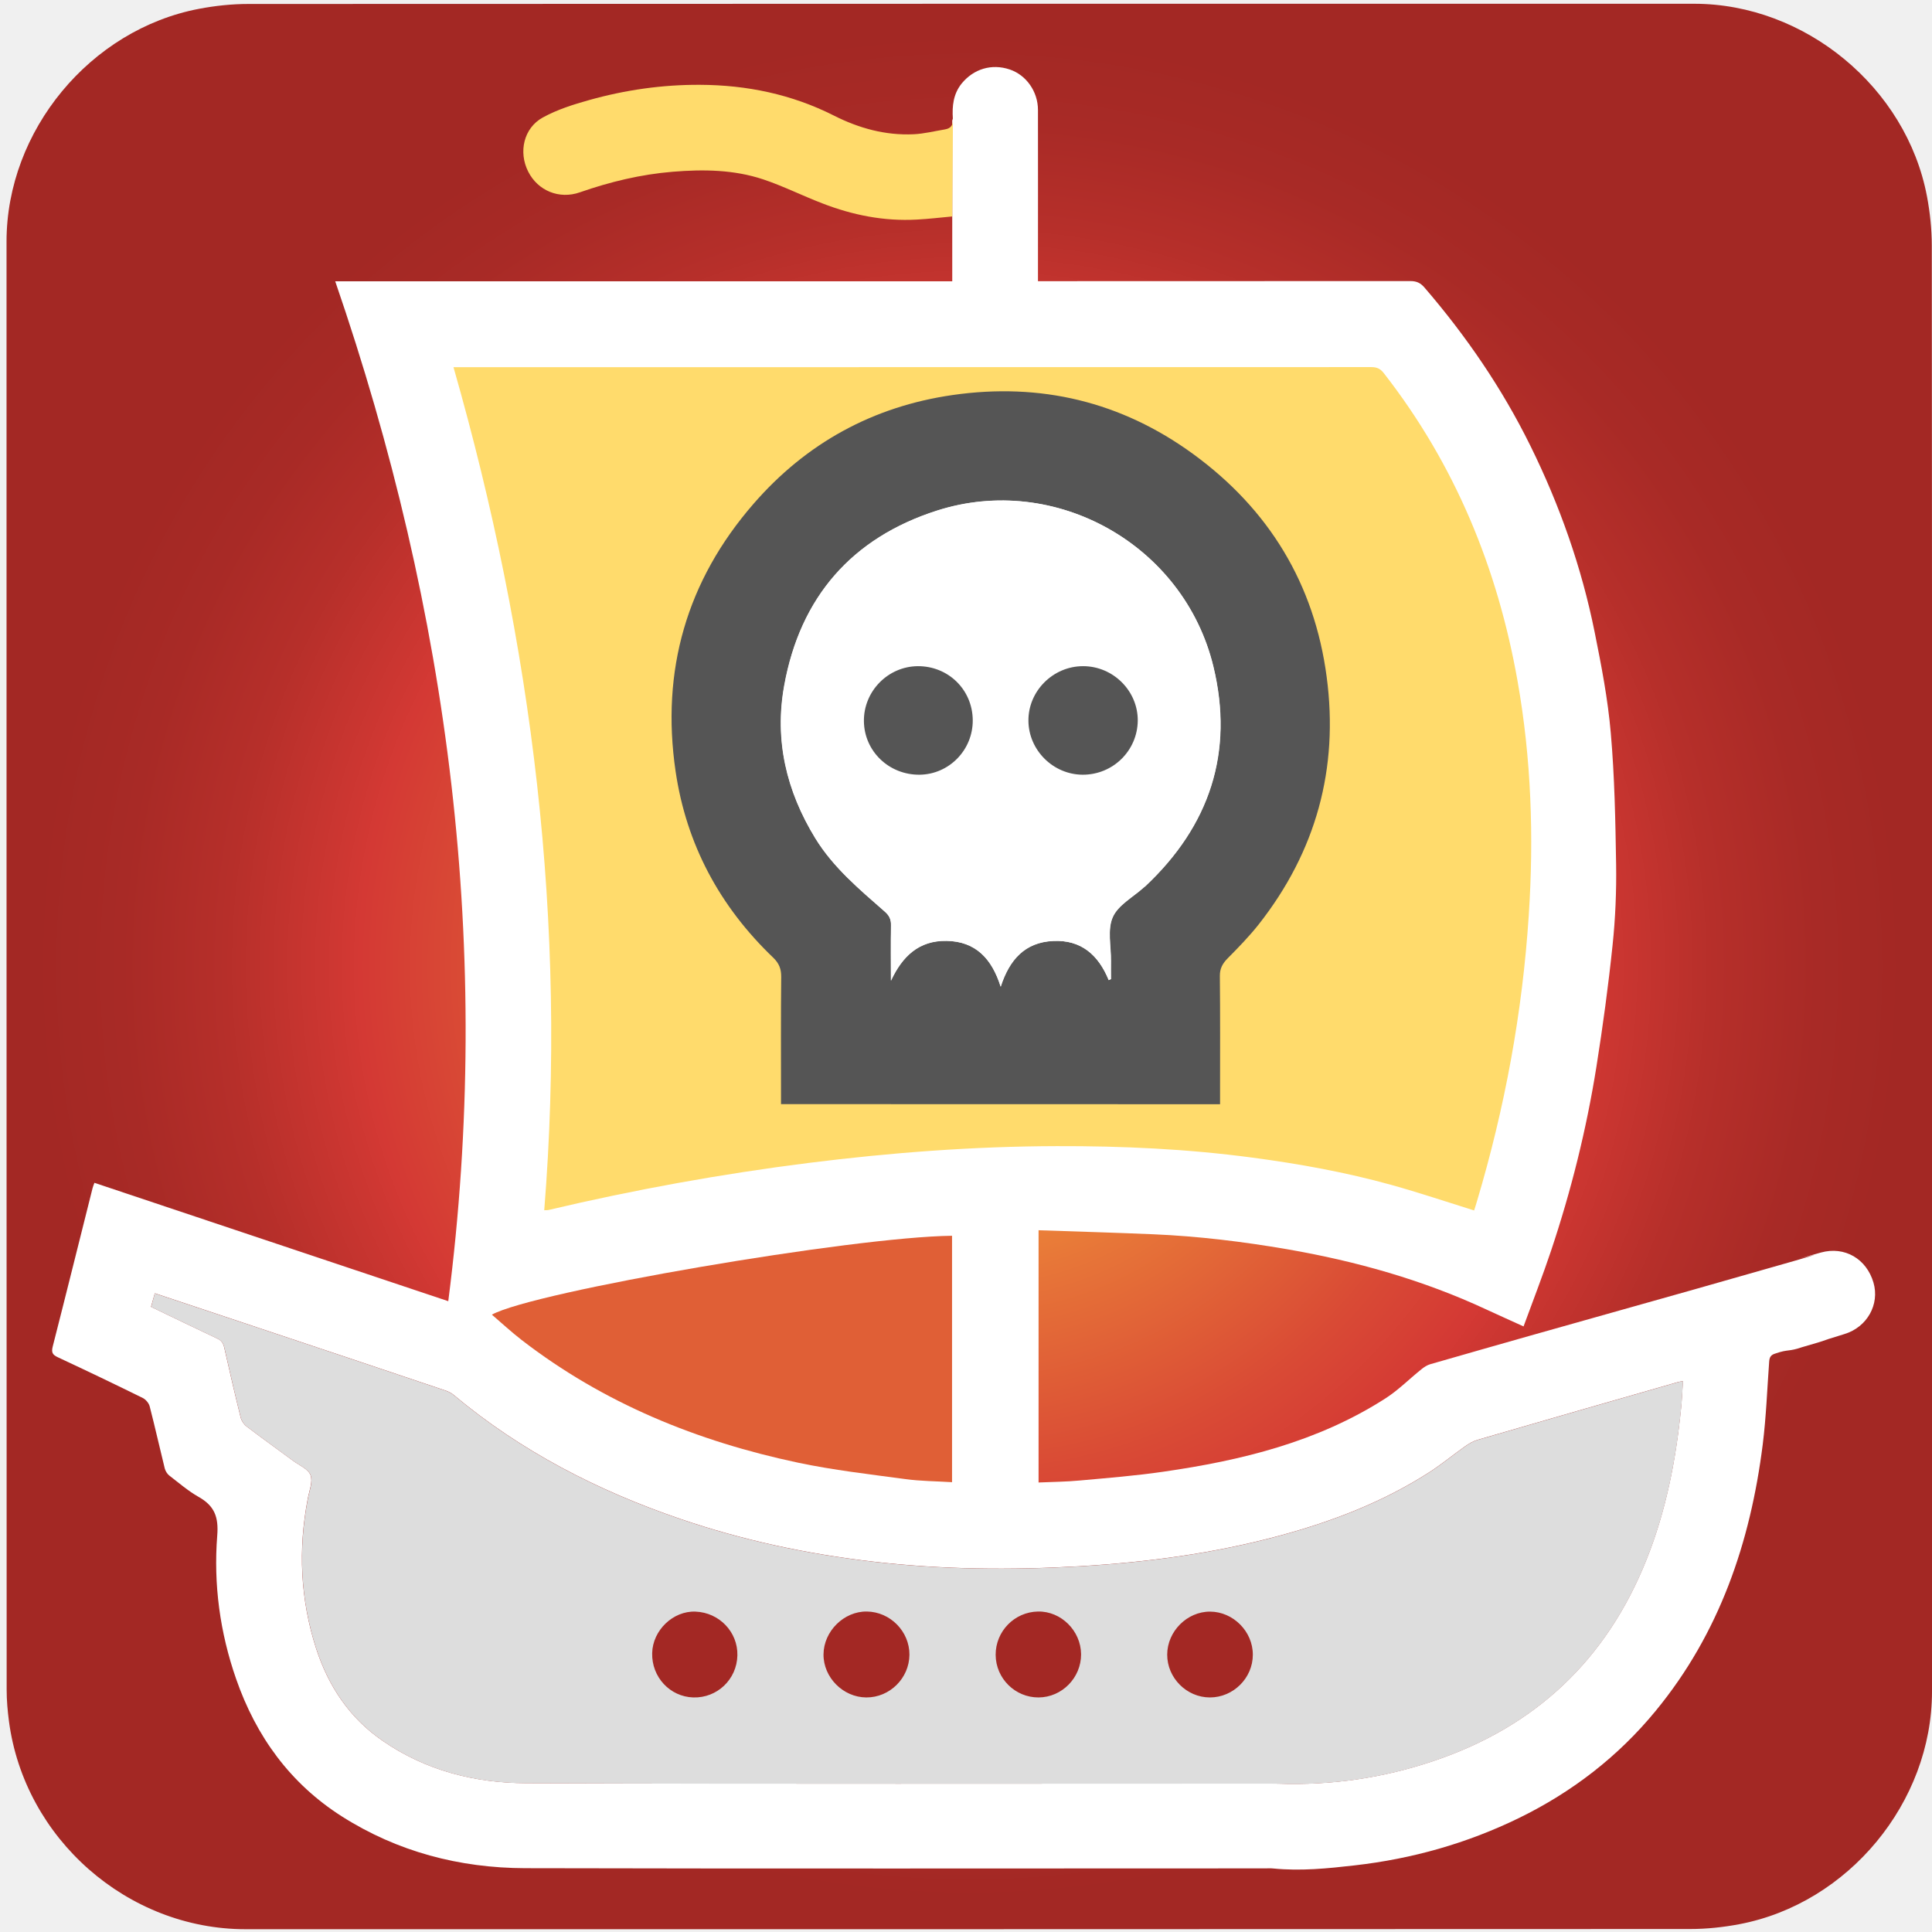
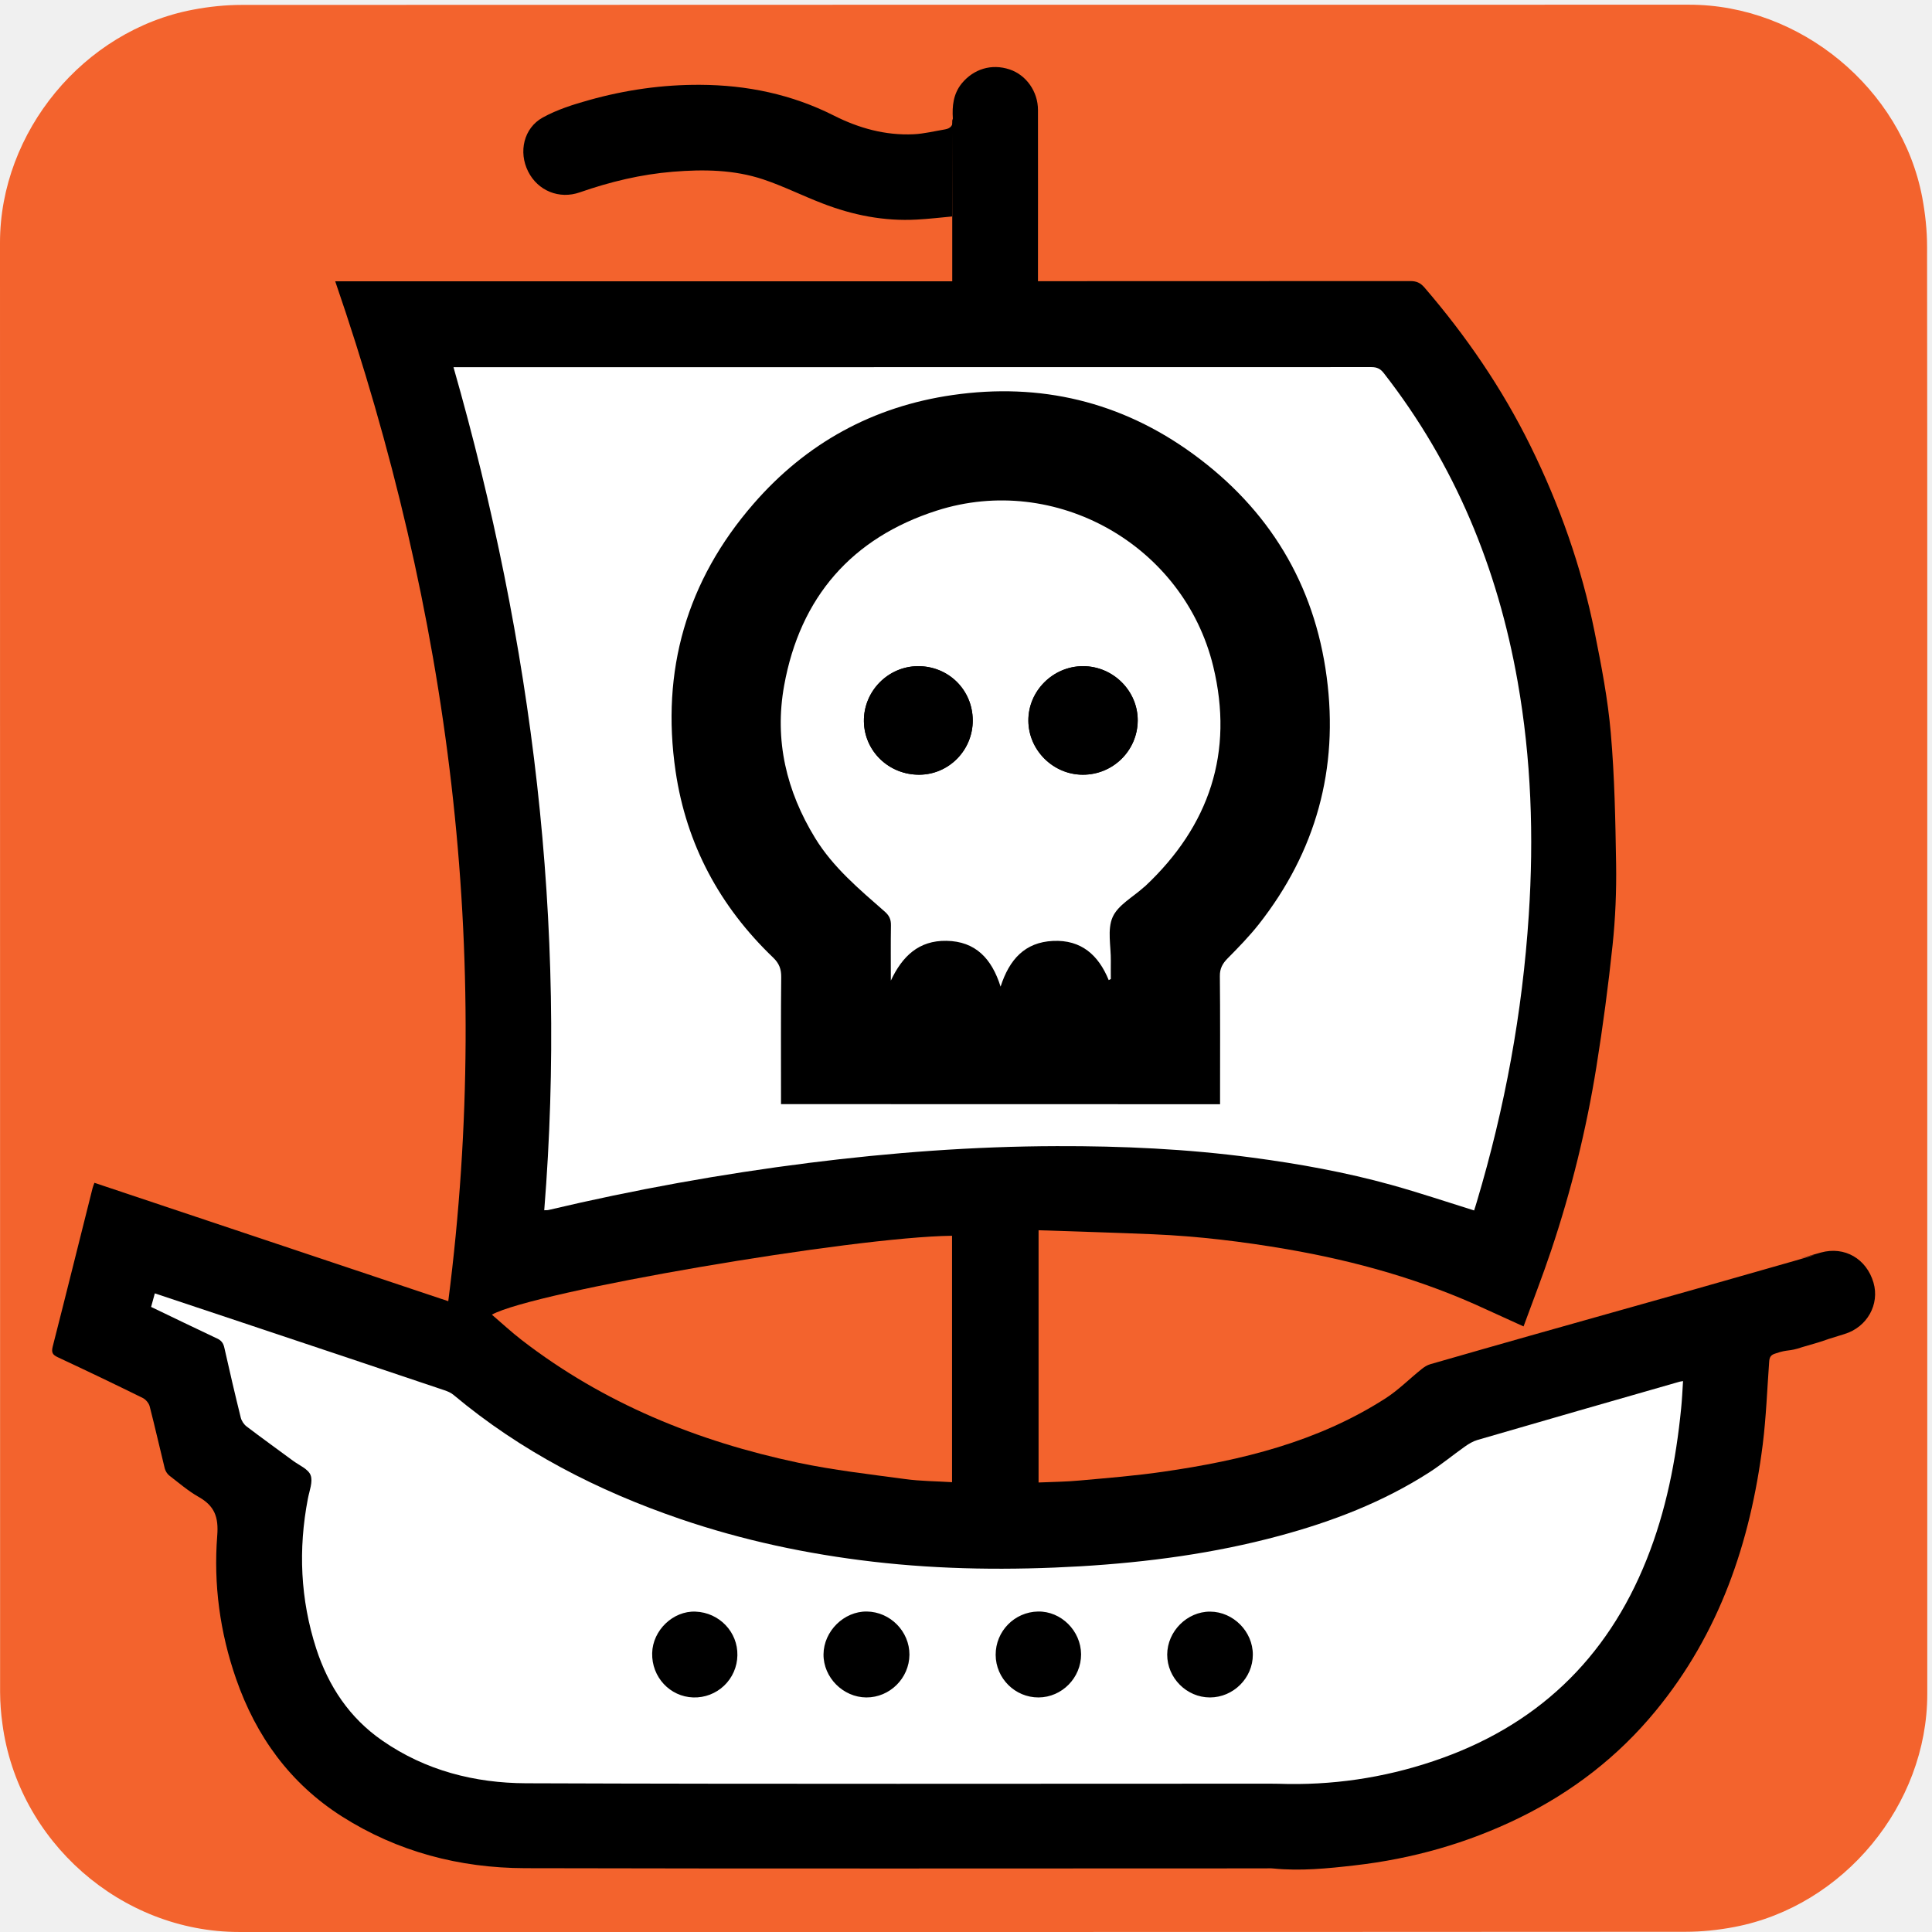
- <svg xmlns="http://www.w3.org/2000/svg" id="epij899lf62m1" viewBox="0 0 769 769" shape-rendering="geometricPrecision" text-rendering="geometricPrecision">
-   <style>
-         #epij899lf62m1{pointer-events: all} #epij899lf62m1:hover * {animation-play-state: running !important}#epij899lf62m4_to {animation: epij899lf62m4_to__to 9900ms linear infinite normal forwards}@keyframes epij899lf62m4_to__to { 0% {transform: translate(383.5546px,385.4218px)} 30.303% {transform: translate(393.55px,385.42px)} 70.707% {transform: translate(373.55px,385.4218px)} 100% {transform: translate(383.5546px,385.4218px)} }#epij899lf62m4_tr {animation: epij899lf62m4_tr__tr 9900ms linear infinite normal forwards}@keyframes epij899lf62m4_tr__tr { 0% {transform: rotate(0deg)} 20.202% {transform: rotate(-3deg)} 50.505% {transform: rotate(0deg)} 80.808% {transform: rotate(-3deg)} 100% {transform: rotate(0deg)} }#epij899lf62m16 {animation: epij899lf62m16_f_o 9900ms linear infinite normal forwards}@keyframes epij899lf62m16_f_o { 0% {fill-opacity: 1} 1.01% {fill-opacity: 0} 2.02% {fill-opacity: 1} 3.03% {fill-opacity: 0} 4.04% {fill-opacity: 1} 5.051% {fill-opacity: 0} 6.061% {fill-opacity: 1} 7.071% {fill-opacity: 0} 8.081% {fill-opacity: 1} 9.091% {fill-opacity: 0} 10.101% {fill-opacity: 1} 11.111% {fill-opacity: 0} 12.121% {fill-opacity: 1} 13.131% {fill-opacity: 0} 14.141% {fill-opacity: 1} 15.152% {fill-opacity: 0} 16.162% {fill-opacity: 1} 17.172% {fill-opacity: 0} 18.182% {fill-opacity: 1} 19.192% {fill-opacity: 0} 20.202% {fill-opacity: 1} 21.212% {fill-opacity: 0} 22.222% {fill-opacity: 1} 23.232% {fill-opacity: 0} 24.242% {fill-opacity: 1} 25.253% {fill-opacity: 0} 26.263% {fill-opacity: 1} 27.273% {fill-opacity: 0} 28.283% {fill-opacity: 1} 29.293% {fill-opacity: 0} 30.303% {fill-opacity: 1} 31.313% {fill-opacity: 0} 32.323% {fill-opacity: 1} 33.333% {fill-opacity: 0} 34.343% {fill-opacity: 1} 35.354% {fill-opacity: 0} 36.364% {fill-opacity: 1} 37.374% {fill-opacity: 0} 38.384% {fill-opacity: 1} 39.394% {fill-opacity: 0} 40.404% {fill-opacity: 1} 41.414% {fill-opacity: 0} 42.424% {fill-opacity: 1} 43.434% {fill-opacity: 0} 44.444% {fill-opacity: 1} 45.455% {fill-opacity: 0} 46.465% {fill-opacity: 1} 47.475% {fill-opacity: 0} 48.485% {fill-opacity: 1} 49.495% {fill-opacity: 0} 50.505% {fill-opacity: 1} 51.515% {fill-opacity: 0} 52.525% {fill-opacity: 1} 53.535% {fill-opacity: 0} 54.545% {fill-opacity: 1} 55.556% {fill-opacity: 0} 56.566% {fill-opacity: 1} 57.576% {fill-opacity: 0} 58.586% {fill-opacity: 1} 59.596% {fill-opacity: 0} 60.606% {fill-opacity: 1} 61.616% {fill-opacity: 0} 62.626% {fill-opacity: 1} 63.636% {fill-opacity: 0} 64.646% {fill-opacity: 1} 65.657% {fill-opacity: 0} 66.667% {fill-opacity: 1} 67.677% {fill-opacity: 0} 68.687% {fill-opacity: 1} 69.697% {fill-opacity: 0} 70.707% {fill-opacity: 1} 71.717% {fill-opacity: 0} 72.727% {fill-opacity: 1} 73.737% {fill-opacity: 0} 74.747% {fill-opacity: 1} 75.758% {fill-opacity: 0} 76.768% {fill-opacity: 1} 77.778% {fill-opacity: 0} 78.788% {fill-opacity: 1} 79.798% {fill-opacity: 0} 80.808% {fill-opacity: 1} 81.818% {fill-opacity: 0} 82.828% {fill-opacity: 1} 83.838% {fill-opacity: 0} 84.848% {fill-opacity: 1} 85.859% {fill-opacity: 0} 86.869% {fill-opacity: 1} 87.879% {fill-opacity: 0} 88.889% {fill-opacity: 1} 89.899% {fill-opacity: 0} 90.909% {fill-opacity: 1} 91.919% {fill-opacity: 0} 92.929% {fill-opacity: 1} 93.939% {fill-opacity: 0} 94.949% {fill-opacity: 1} 95.96% {fill-opacity: 0} 96.97% {fill-opacity: 1} 97.98% {fill-opacity: 0} 98.99% {fill-opacity: 1} 100% {fill-opacity: 0} }#epij899lf62m17 {animation: epij899lf62m17_f_o 9900ms linear infinite normal forwards}@keyframes epij899lf62m17_f_o { 0% {fill-opacity: 0} 1.01% {fill-opacity: 1} 2.02% {fill-opacity: 0} 3.03% {fill-opacity: 1} 4.04% {fill-opacity: 0} 5.051% {fill-opacity: 1} 6.061% {fill-opacity: 0} 7.071% {fill-opacity: 1} 8.081% {fill-opacity: 0} 9.091% {fill-opacity: 1} 10.101% {fill-opacity: 0} 11.111% {fill-opacity: 1} 12.121% {fill-opacity: 0} 13.131% {fill-opacity: 1} 14.141% {fill-opacity: 0} 15.152% {fill-opacity: 1} 16.162% {fill-opacity: 0} 17.172% {fill-opacity: 1} 18.182% {fill-opacity: 0} 19.192% {fill-opacity: 1} 20.202% {fill-opacity: 0} 21.212% {fill-opacity: 1} 22.222% {fill-opacity: 0} 23.232% {fill-opacity: 1} 24.242% {fill-opacity: 0} 25.253% {fill-opacity: 1} 26.263% {fill-opacity: 0} 27.273% {fill-opacity: 1} 28.283% {fill-opacity: 0} 29.293% {fill-opacity: 1} 30.303% {fill-opacity: 0} 31.313% {fill-opacity: 1} 32.323% {fill-opacity: 0} 33.333% {fill-opacity: 1} 34.343% {fill-opacity: 0} 35.354% {fill-opacity: 1} 36.364% {fill-opacity: 0} 37.374% {fill-opacity: 1} 38.384% {fill-opacity: 0} 39.394% {fill-opacity: 1} 40.404% {fill-opacity: 0} 41.414% {fill-opacity: 1} 42.424% {fill-opacity: 0} 43.434% {fill-opacity: 1} 44.444% {fill-opacity: 0} 45.455% {fill-opacity: 1} 46.465% {fill-opacity: 0} 47.475% {fill-opacity: 1} 48.485% {fill-opacity: 0} 49.495% {fill-opacity: 1} 50.505% {fill-opacity: 0} 51.515% {fill-opacity: 1} 52.525% {fill-opacity: 0} 53.535% {fill-opacity: 1} 54.545% {fill-opacity: 0} 55.556% {fill-opacity: 1} 56.566% {fill-opacity: 0} 57.576% {fill-opacity: 1} 58.586% {fill-opacity: 0} 59.596% {fill-opacity: 1} 60.606% {fill-opacity: 0} 61.616% {fill-opacity: 1} 62.626% {fill-opacity: 0} 63.636% {fill-opacity: 1} 64.646% {fill-opacity: 0} 65.657% {fill-opacity: 1} 66.667% {fill-opacity: 0} 67.677% {fill-opacity: 1} 68.687% {fill-opacity: 0} 69.697% {fill-opacity: 1} 70.707% {fill-opacity: 0} 71.717% {fill-opacity: 1} 72.727% {fill-opacity: 0} 73.737% {fill-opacity: 1} 74.747% {fill-opacity: 0} 75.758% {fill-opacity: 1} 76.768% {fill-opacity: 0} 77.778% {fill-opacity: 1} 78.788% {fill-opacity: 0} 79.798% {fill-opacity: 1} 80.808% {fill-opacity: 0} 81.818% {fill-opacity: 1} 82.828% {fill-opacity: 0} 83.838% {fill-opacity: 1} 84.848% {fill-opacity: 0} 85.859% {fill-opacity: 1} 86.869% {fill-opacity: 0} 87.879% {fill-opacity: 1} 88.889% {fill-opacity: 0} 89.899% {fill-opacity: 1} 90.909% {fill-opacity: 0} 91.919% {fill-opacity: 1} 92.929% {fill-opacity: 0} 93.939% {fill-opacity: 1} 94.949% {fill-opacity: 0} 95.96% {fill-opacity: 1} 96.97% {fill-opacity: 0} 97.98% {fill-opacity: 1} 98.99% {fill-opacity: 0} 100% {fill-opacity: 1} }
-     </style>
-   <style type="text/css">
- 	.st0{fill:url(#SVGID_1_);}
- 	.st1{fill:#FFFFFF;stroke:#01507B;stroke-width:20;stroke-miterlimit:16;}
- 	.st2{fill:#DDDDDD;}
- 	.st3{fill:#01507B;}
- </style>
-   <radialGradient id="SVGID_1_" cx="385.802" cy="384.693" r="383.198" gradientUnits="userSpaceOnUse">
-     <stop offset="0" style="stop-color:#FFC43D" />
-     <stop offset="0.039" style="stop-color:#FCBA3C" />
-     <stop offset="0.324" style="stop-color:#E77538" />
-     <stop offset="0.529" style="stop-color:#D94A35" />
-     <stop offset="0.633" style="stop-color:#D43934" />
-     <stop offset="0.658" style="stop-color:#CE3732" />
-     <stop offset="0.773" style="stop-color:#B62F2A" />
-     <stop offset="0.88" style="stop-color:#A82A26" />
-     <stop offset="0.971" style="stop-color:#A32824" />
-   </radialGradient>
-   <path class="st0" d="M769,384.78c0,96.16,0,192.32,0,288.49c0,44.08-33.24,84.37-76.66,92.62c-6.42,1.22-13.05,1.92-19.58,1.92  c-191.68,0.1-383.36,0.08-575.04,0.08c-46.99,0-88-36.04-94.16-82.8c-0.54-4.13-0.91-8.31-0.91-12.47  C2.6,480.45,2.6,288.29,2.6,96.13c0-44.09,33.26-84.39,76.66-92.63c6.42-1.22,13.05-1.92,19.58-1.92  C290.68,1.48,482.52,1.5,674.37,1.5c44.09,0,84.44,33.3,92.63,76.66c1.21,6.42,1.91,13.05,1.92,19.58  C769.03,193.42,769,289.1,769,384.78z" />
-   <g id="epij899lf62m4_to" transform="translate(383.5546,385.4218)">
-     <g id="epij899lf62m4_tr" transform="rotate(0)">
-       <g id="epij899lf62m4" transform="scale(4,4) translate(-317.8722,-682.3458)">
-         <g id="epij899lf62m5">
-           <path id="epij899lf62m6" d="M316.8,597.79C316.72,596.55,316.84,595.35,317.67,594.31C318.86,592.85,320.65,592.3,322.45,592.9C324.1,593.45,325.27,595.1,325.27,596.93C325.28,602.3,325.27,607.67,325.27,613.04C325.27,613.31,325.27,613.59,325.27,613.97C325.63,613.97,325.94,613.97,326.26,613.97C338.28,613.97,350.3,613.97,362.32,613.96C362.92,613.96,363.31,614.12,363.72,614.59C367.88,619.42,371.45,624.63,374.27,630.35C377.18,636.25,379.36,642.42,380.66,648.87C381.33,652.2,381.98,655.55,382.27,658.93C382.65,663.27,382.73,667.64,382.8,671.99C382.84,674.67,382.73,677.36,382.45,680.02C382.03,684.07,381.48,688.11,380.84,692.14C379.85,698.36,378.33,704.46,376.33,710.44C375.49,712.95,374.53,715.41,373.59,717.98C372.31,717.4,371.11,716.86,369.92,716.31C363.59,713.36,356.94,711.49,350.07,710.3C345.65,709.54,341.21,709,336.73,708.81C332.95,708.65,329.17,708.54,325.33,708.41C325.33,716.85,325.33,725.14,325.33,733.51C326.72,733.45,328.09,733.44,329.45,733.31C332.21,733.06,334.99,732.84,337.73,732.44C345.52,731.32,353.09,729.47,359.82,725.16C361.12,724.33,362.22,723.21,363.43,722.24C363.69,722.03,363.99,721.83,364.31,721.74C379.53,717.36,385.28,715.84,400.5,711.47C406.06,709.87,397.59,712.19,403.17,710.63C405.55,709.97,407.72,711.26,408.41,713.62C409.04,715.78,407.79,718.05,405.52,718.74C402.23,719.74,404.59,719.1,401.29,720.05C399.96,720.51,399.94,720.23,398.67,720.67C398.18,720.81,398.06,721.05,398.03,721.5C397.83,724.25,397.73,727.01,397.39,729.73C396.16,739.48,393.08,748.52,386.75,756.22C383.01,760.78,378.43,764.31,373.13,766.9C367.96,769.42,362.5,770.96,356.79,771.61C354.1,771.92,351.41,772.19,348.69,771.92C348.42,771.89,348.14,771.91,347.86,771.91C323.32,771.91,298.78,771.95,274.23,771.89C267.71,771.87,261.54,770.26,255.99,766.73C250.86,763.46,247.47,758.78,245.48,753.06C243.87,748.44,243.22,743.65,243.6,738.8C243.75,736.93,243.32,735.83,241.74,734.94C240.7,734.35,239.78,733.55,238.83,732.82C238.62,732.66,238.45,732.37,238.38,732.12C237.87,730.06,237.41,727.99,236.88,725.94C236.8,725.62,236.49,725.25,236.19,725.1C233.39,723.72,230.57,722.37,227.74,721.05C227.21,720.8,227.08,720.58,227.23,719.98C228.57,714.74,229.87,709.48,231.19,704.24C231.23,704.07,231.3,703.91,231.38,703.69C243.12,707.62,254.78,711.52,266.59,715.47C271.06,680.69,266.7,646.99,255.34,613.98C275.76,613.98,296.23,613.98,316.74,613.98C316.74,611.79,316.74,600.13,316.74,597.99L316.8,597.79Z" fill="#fff" stroke="none" stroke-width="1" />
-           <path id="epij899lf62m7" d="M237.01,716.03C239.24,717.1,241.4,718.15,243.57,719.17C244.01,719.37,244.2,719.64,244.3,720.1C244.82,722.42,245.36,724.74,245.93,727.04C246.01,727.37,246.25,727.73,246.52,727.93C248.03,729.08,249.58,730.19,251.12,731.33C251.74,731.79,252.65,732.16,252.88,732.77C253.13,733.42,252.76,734.32,252.61,735.11C251.64,740.15,251.86,745.14,253.44,750.03C254.66,753.78,256.76,756.94,260.04,759.2C264.33,762.17,269.22,763.41,274.32,763.43C298.98,763.52,323.65,763.47,348.31,763.47C348.61,763.47,348.91,763.47,349.21,763.48C354.47,763.66,359.61,762.91,364.6,761.23C374.77,757.82,381.85,751.14,385.83,741.16C387.76,736.33,388.75,731.28,389.26,726.13C389.35,725.25,389.39,724.36,389.45,723.41C389.21,723.46,389.09,723.48,388.98,723.51C382.32,725.42,375.65,727.33,369,729.27C368.56,729.4,368.14,729.65,367.76,729.92C366.57,730.76,365.45,731.69,364.23,732.48C359.61,735.45,354.55,737.39,349.28,738.81C342.8,740.56,336.18,741.44,329.49,741.84C322.59,742.24,315.71,742.18,308.84,741.38C302.3,740.62,295.9,739.26,289.67,737.13C281.45,734.32,273.82,730.4,267.12,724.79C266.86,724.57,266.53,724.43,266.2,724.32C259.82,722.17,253.43,720.03,247.04,717.9C243.84,716.83,240.64,715.77,237.39,714.68C237.26,715.13,237.15,715.53,237.01,716.03Z" fill="#a32824" stroke="none" stroke-width="1" />
-           <path id="epij899lf62m8" d="M316.72,733.48C316.72,725.26,316.72,717.11,316.72,708.96C306.89,709.06,275.02,714.52,270.93,716.81C271.92,717.66,272.87,718.54,273.89,719.33C282.06,725.64,291.38,729.42,301.4,731.54C304.91,732.28,308.49,732.69,312.06,733.17C313.58,733.38,315.13,733.38,316.72,733.48Z" fill="#e05f36" stroke="none" stroke-width="1" />
-           <path id="epij899lf62m9" d="M368.67,706.44C365.85,705.56,363.17,704.66,360.44,703.9C355.9,702.64,351.26,701.8,346.58,701.18C340.13,700.32,333.64,700.02,327.14,700.04C318.88,700.06,310.65,700.68,302.46,701.71C293.75,702.81,285.13,704.37,276.58,706.39C276.47,706.42,276.34,706.41,276.14,706.42C278.43,677.9,274.97,650.03,267.11,622.53C267.43,622.53,267.7,622.53,267.96,622.53C298.12,622.53,328.28,622.53,358.45,622.52C359.01,622.52,359.35,622.69,359.69,623.13C366.77,632.21,371.01,642.52,373,653.8C374.36,661.5,374.62,669.25,374.11,677.04C373.48,686.74,371.73,696.23,368.95,705.54C368.87,705.84,368.76,706.14,368.67,706.44ZM303.92,688.41C315.34,688.41,326.69,688.41,338.1,688.41C338.1,688.09,338.1,687.81,338.1,687.54C338.1,684.51,338.11,681.47,338.08,678.44C338.07,677.86,338.28,677.47,338.67,677.07C339.51,676.21,340.36,675.35,341.1,674.41C345.56,668.74,347.33,662.28,346.39,655.16C345.43,647.91,341.89,642.1,335.98,637.8C330.39,633.73,324.09,632.23,317.26,633.22C311.06,634.11,305.86,636.97,301.76,641.69C296.56,647.68,294.55,654.67,295.7,662.51C296.54,668.21,299.14,673.05,303.3,677.02C303.76,677.46,303.92,677.91,303.92,678.53C303.89,681.54,303.91,684.55,303.91,687.56C303.92,687.82,303.92,688.09,303.92,688.41Z" fill="#ffdb6c" stroke="none" stroke-width="1" />
-           <path id="epij899lf62m10" d="M299.7,695.86C299.7,695.45,299.7,695.11,299.7,694.76C299.7,690.91,299.68,687.06,299.72,683.22C299.73,682.43,299.52,681.86,298.93,681.29C293.61,676.2,290.28,670.02,289.21,662.74C287.74,652.72,290.31,643.78,296.96,636.13C302.2,630.09,308.85,626.44,316.77,625.3C325.5,624.04,333.55,625.95,340.7,631.16C348.25,636.66,352.78,644.09,354,653.36C355.21,662.47,352.94,670.72,347.24,677.97C346.29,679.17,345.21,680.28,344.13,681.37C343.63,681.88,343.36,682.38,343.37,683.12C343.41,687,343.39,690.88,343.39,694.76C343.39,695.11,343.39,695.46,343.39,695.87C328.81,695.86,314.3,695.86,299.7,695.86ZM332.31,683.52C332.39,683.49,332.46,683.45,332.54,683.42C332.54,682.82,332.53,682.22,332.54,681.63C332.56,680.16,332.17,678.5,332.72,677.26C333.25,676.05,334.74,675.27,335.81,674.3C335.86,674.26,335.91,674.22,335.96,674.18C342.36,668.17,344.8,660.85,342.73,652.31C339.81,640.24,327.04,633.02,315.22,636.81C306.76,639.52,301.61,645.43,300.03,654.23C299.05,659.67,300.25,664.71,303.12,669.4C304.91,672.32,307.5,674.48,310.03,676.7C310.49,677.1,310.67,677.49,310.66,678.08C310.62,679.91,310.65,681.75,310.65,683.58C311.78,681.16,313.42,679.57,316.19,679.62C319.07,679.67,320.69,681.38,321.57,684.18C322.44,681.48,323.99,679.76,326.79,679.63C329.57,679.49,331.29,681.02,332.31,683.52Z" fill="#555555" stroke="none" stroke-width="1" />
-           <path id="epij899lf62m11" d="M388.98,723.52C382.32,725.43,375.65,727.34,369,729.28C368.56,729.41,368.14,729.66,367.76,729.93C366.57,730.77,365.45,731.7,364.23,732.49C359.61,735.46,354.55,737.4,349.28,738.82C342.8,740.57,336.18,741.45,329.49,741.85C322.59,742.25,315.71,742.19,308.84,741.39C302.3,740.63,295.9,739.27,289.67,737.14C281.45,734.33,273.82,730.41,267.12,724.8C266.86,724.58,266.53,724.44,266.2,724.33C259.82,722.18,253.43,720.04,247.04,717.91C243.84,716.84,240.64,715.78,237.39,714.69C237.27,715.14,237.15,715.54,237.02,716.04C239.25,717.11,241.41,718.16,243.58,719.18C244.02,719.38,244.21,719.65,244.31,720.11C244.83,722.43,245.37,724.75,245.94,727.05C246.02,727.38,246.26,727.74,246.53,727.94C248.04,729.09,249.59,730.2,251.13,731.34C251.75,731.8,252.66,732.17,252.89,732.78C253.14,733.43,252.77,734.33,252.62,735.12C251.65,740.16,251.87,745.15,253.45,750.04C254.67,753.79,256.77,756.95,260.05,759.21C264.34,762.18,269.23,763.42,274.33,763.44C298.99,763.53,323.66,763.48,348.32,763.48C348.62,763.48,348.92,763.48,349.22,763.49C354.48,763.67,359.62,762.92,364.61,761.24C374.78,757.83,381.86,751.15,385.84,741.17C387.77,736.34,388.76,731.29,389.27,726.14C389.36,725.26,389.4,724.37,389.46,723.42C389.21,723.46,389.09,723.48,388.98,723.52ZM290.97,754.9C288.65,754.83,286.82,752.87,286.88,750.49C286.93,748.22,288.96,746.27,291.19,746.36C293.56,746.45,295.41,748.39,295.36,750.71C295.31,753.1,293.35,754.97,290.97,754.9ZM308.19,754.9C305.88,754.89,303.91,752.91,303.93,750.61C303.95,748.31,305.96,746.32,308.24,746.35C310.57,746.38,312.49,748.33,312.48,750.65C312.46,752.99,310.52,754.91,308.19,754.9ZM325.33,754.9C322.99,754.91,321.07,753,321.06,750.66C321.05,748.32,322.93,746.39,325.28,746.35C327.57,746.31,329.54,748.26,329.56,750.6C329.57,752.95,327.65,754.89,325.33,754.9ZM342.38,754.9C340.06,754.9,338.12,752.95,338.13,750.63C338.14,748.32,340.11,746.35,342.4,746.36C344.7,746.37,346.66,748.34,346.65,750.65C346.65,752.97,344.71,754.9,342.38,754.9Z" fill="#dddddd" stroke="none" stroke-width="0" />
-           <path id="epij899lf62m12" d="M332.31,683.52C331.29,681.02,329.57,679.49,326.77,679.62C323.97,679.75,322.42,681.46,321.55,684.17C320.67,681.37,319.05,679.66,316.17,679.61C313.4,679.56,311.76,681.16,310.63,683.57C310.63,681.74,310.61,679.9,310.64,678.07C310.65,677.47,310.47,677.09,310.01,676.69C307.48,674.47,304.89,672.31,303.1,669.39C300.23,664.7,299.03,659.66,300.01,654.22C301.6,645.41,306.75,639.51,315.2,636.8C327.02,633.01,339.78,640.23,342.71,652.3C344.78,660.84,342.34,668.16,335.94,674.17C335.89,674.21,335.84,674.25,335.79,674.29C334.72,675.26,333.23,676.05,332.7,677.25C332.15,678.49,332.54,680.14,332.52,681.62C332.51,682.22,332.52,682.82,332.52,683.41C332.46,683.45,332.39,683.48,332.31,683.52ZM318.78,657.64C318.75,654.62,316.35,652.26,313.32,652.28C310.35,652.3,307.91,654.78,307.95,657.77C307.99,660.75,310.45,663.11,313.49,663.08C316.43,663.05,318.8,660.62,318.78,657.64ZM329.72,663.08C332.73,663.09,335.17,660.69,335.19,657.7C335.21,654.74,332.74,652.28,329.75,652.28C326.76,652.28,324.29,654.75,324.31,657.71C324.33,660.65,326.78,663.07,329.72,663.08Z" fill="rgb(255,255,255)" stroke="none" stroke-width="1" />
-           <g id="epij899lf62m13">
-             <path id="epij899lf62m14" d="M318.78,657.64C318.81,660.61,316.43,663.05,313.49,663.08C310.45,663.11,307.99,660.75,307.95,657.77C307.91,654.78,310.34,652.3,313.32,652.28C316.35,652.27,318.75,654.62,318.78,657.64Z" fill="#555" stroke="none" stroke-width="1" />
-             <path id="epij899lf62m15" d="M329.72,663.08C326.78,663.07,324.34,660.64,324.32,657.71C324.3,654.75,326.77,652.28,329.76,652.28C332.75,652.28,335.22,654.74,335.2,657.7C335.17,660.69,332.73,663.09,329.72,663.08Z" fill="#555" stroke="none" stroke-width="1" />
+ <svg xmlns="http://www.w3.org/2000/svg" id="ship" viewBox="0 0 769 769" width="500" height="500" shape-rendering="geometricPrecision" text-rendering="geometricPrecision" version="1.1">
+   <style id="sailing">
+     @keyframes ship_animation_movement__to{0%,to{transform:translate(383.5546px,385.4218px)}30.303%{transform:translate(393.55px,385.42px)}70.707%{transform:translate(373.55px,385.4218px)}}@keyframes ship_animation_rocking__tr{0%,50.505%,to{transform:rotate(0deg)}20.202%,80.808%{transform:rotate(-3deg)}}@keyframes flag1_f_o{0%,10.101%,12.121%,14.141%,16.162%,18.182%,2.02%,20.202%,22.222%,24.242%,26.263%,28.283%,30.303%,32.323%,34.343%,36.364%,38.384%,4.04%,40.404%,42.424%,44.444%,46.465%,48.485%,50.505%,52.525%,54.545%,56.566%,58.586%,6.061%,60.606%,62.626%,64.646%,66.667%,68.687%,70.707%,72.727%,74.747%,76.768%,78.788%,8.081%,80.808%,82.828%,84.848%,86.869%,88.889%,90.909%,92.929%,94.949%,96.97%,98.99%{fill-opacity:1}1.01%,11.111%,13.131%,15.152%,17.172%,19.192%,21.212%,23.232%,25.253%,27.273%,29.293%,3.03%,31.313%,33.333%,35.354%,37.374%,39.394%,41.414%,43.434%,45.455%,47.475%,49.495%,5.051%,51.515%,53.535%,55.556%,57.576%,59.596%,61.616%,63.636%,65.657%,67.677%,69.697%,7.071%,71.717%,73.737%,75.758%,77.778%,79.798%,81.818%,83.838%,85.859%,87.879%,89.899%,9.091%,91.919%,93.939%,95.96%,97.98%,to{fill-opacity:0}}@keyframes flag2_f_o{0%,10.101%,12.121%,14.141%,16.162%,18.182%,2.02%,20.202%,22.222%,24.242%,26.263%,28.283%,30.303%,32.323%,34.343%,36.364%,38.384%,4.04%,40.404%,42.424%,44.444%,46.465%,48.485%,50.505%,52.525%,54.545%,56.566%,58.586%,6.061%,60.606%,62.626%,64.646%,66.667%,68.687%,70.707%,72.727%,74.747%,76.768%,78.788%,8.081%,80.808%,82.828%,84.848%,86.869%,88.889%,90.909%,92.929%,94.949%,96.97%,98.99%{fill-opacity:0}1.01%,11.111%,13.131%,15.152%,17.172%,19.192%,21.212%,23.232%,25.253%,27.273%,29.293%,3.03%,31.313%,33.333%,35.354%,37.374%,39.394%,41.414%,43.434%,45.455%,47.475%,49.495%,5.051%,51.515%,53.535%,55.556%,57.576%,59.596%,61.616%,63.636%,65.657%,67.677%,69.697%,7.071%,71.717%,73.737%,75.758%,77.778%,79.798%,81.818%,83.838%,85.859%,87.879%,89.899%,9.091%,91.919%,93.939%,95.96%,97.98%,to{fill-opacity:1}}#ship_animation_movement{animation:ship_animation_movement__to 9900ms linear infinite normal forwards}#ship_animation_rocking{animation:ship_animation_rocking__tr 9900ms linear infinite normal forwards}#flag1{animation:flag1_f_o 9900ms linear infinite normal forwards}#flag2{animation:flag2_f_o 9900ms linear infinite normal forwards}
+   </style>
+   <g id="background" transform="matrix(4 0 0 4 -887.96 -2344.006)">
+     <path id="square" d="M413.77 682.38v72.19c0 11.03-8.32 21.11-19.18 23.18-1.61.31-3.27.48-4.9.48-47.97.03-95.93.02-143.9.02-11.76 0-22.02-9.02-23.56-20.72a23.27 23.27 0 01-.23-3.12c-.01-48.09-.01-96.18-.01-144.26 0-11.03 8.32-21.12 19.18-23.18 1.61-.31 3.27-.48 4.9-.48 48.01-.02 96.02-.02 144.02-.02 11.03 0 21.13 8.33 23.18 19.18.3 1.61.48 3.27.48 4.9.03 23.94.02 47.89.02 71.83z" fill="#F3632D" stroke="none" stroke-width="1" />
+   </g>
+   <g id="ship_animation_movement" transform="translate(383.555 385.422)">
+     <g id="ship_animation_rocking">
+       <g id="ship_top" transform="matrix(4 0 0 4 -1271.489 -2729.383)">
+         <g id="ship_group" stroke="none" stroke-width="1">
+           <path id="ship_outline" d="M316.8 597.79c-.08-1.24.04-2.44.87-3.48 1.19-1.46 2.98-2.01 4.78-1.41 1.65.55 2.82 2.2 2.82 4.03.01 5.37 0 10.74 0 16.11v.93h.99c12.02 0 24.04 0 36.06-.01.6 0 .99.16 1.4.63 4.16 4.83 7.73 10.04 10.55 15.76 2.91 5.9 5.09 12.07 6.39 18.52.67 3.33 1.32 6.68 1.61 10.06.38 4.34.46 8.71.53 13.06.04 2.68-.07 5.37-.35 8.03a225.8 225.8 0 01-1.61 12.12 114.26 114.26 0 01-4.51 18.3c-.84 2.51-1.8 4.97-2.74 7.54-1.28-.58-2.48-1.12-3.67-1.67-6.33-2.95-12.98-4.82-19.85-6.01-4.42-.76-8.86-1.3-13.34-1.49-3.78-.16-7.56-.27-11.4-.4v25.1c1.39-.06 2.76-.07 4.12-.2 2.76-.25 5.54-.47 8.28-.87 7.79-1.12 15.36-2.97 22.09-7.28 1.3-.83 2.4-1.95 3.61-2.92.26-.21.56-.41.88-.5 15.22-4.38 20.97-5.9 36.19-10.27 5.56-1.6-2.91.72 2.67-.84 2.38-.66 4.55.63 5.24 2.99.63 2.16-.62 4.43-2.89 5.12-3.29 1-.93.36-4.23 1.31-1.33.46-1.35.18-2.62.62-.49.14-.61.38-.64.83-.2 2.75-.3 5.51-.64 8.23-1.23 9.75-4.31 18.79-10.64 26.49-3.74 4.56-8.32 8.09-13.62 10.68-5.17 2.52-10.63 4.06-16.34 4.71-2.69.31-5.38.58-8.1.31-.27-.03-.55-.01-.83-.01-24.54 0-49.08.04-73.63-.02-6.52-.02-12.69-1.63-18.24-5.16-5.13-3.27-8.52-7.95-10.51-13.67-1.61-4.62-2.26-9.41-1.88-14.26.15-1.87-.28-2.97-1.86-3.86-1.04-.59-1.96-1.39-2.91-2.12-.21-.16-.38-.45-.45-.7-.51-2.06-.97-4.13-1.5-6.18-.08-.32-.39-.69-.69-.84-2.8-1.38-5.62-2.73-8.45-4.05-.53-.25-.66-.47-.51-1.07 1.34-5.24 2.64-10.5 3.96-15.74.04-.17.11-.33.19-.55 11.74 3.93 23.4 7.83 35.21 11.78 4.47-34.78.11-68.48-11.25-101.49h61.4v-15.99l.06-.2z" fill="#000" />
+           <path id="deck_holes" d="M237.01 716.03c2.23 1.07 4.39 2.12 6.56 3.14.44.2.63.47.73.93.52 2.32 1.06 4.64 1.63 6.94.08.33.32.69.59.89 1.51 1.15 3.06 2.26 4.6 3.4.62.46 1.53.83 1.76 1.44.25.65-.12 1.55-.27 2.34-.97 5.04-.75 10.03.83 14.92 1.22 3.75 3.32 6.91 6.6 9.17 4.29 2.97 9.18 4.21 14.28 4.23 24.66.09 49.33.04 73.99.04.3 0 .6 0 .9.01 5.26.18 10.4-.57 15.39-2.25 10.17-3.41 17.25-10.09 21.23-20.07 1.93-4.83 2.92-9.88 3.43-15.03.09-.88.13-1.77.19-2.72-.24.05-.36.07-.47.1-6.66 1.91-13.33 3.82-19.98 5.76-.44.13-.86.38-1.24.65-1.19.84-2.31 1.77-3.53 2.56-4.62 2.97-9.68 4.91-14.95 6.33-6.48 1.75-13.1 2.63-19.79 3.03-6.9.4-13.78.34-20.65-.46-6.54-.76-12.94-2.12-19.17-4.25-8.22-2.81-15.85-6.73-22.55-12.34-.26-.22-.59-.36-.92-.47-6.38-2.15-12.77-4.29-19.16-6.42-3.2-1.07-6.4-2.13-9.65-3.22-.13.45-.24.85-.38 1.35z" fill="#000" />
+           <path id="inner_chunk" d="M316.72 733.48v-24.52c-9.83.1-41.7 5.56-45.79 7.85.99.85 1.94 1.73 2.96 2.52 8.17 6.31 17.49 10.09 27.51 12.21 3.51.74 7.09 1.15 10.66 1.63 1.52.21 3.07.21 4.66.31z" fill="#F3632D" />
+           <path id="sail" d="M368.67 706.44c-2.82-.88-5.5-1.78-8.23-2.54-4.54-1.26-9.18-2.1-13.86-2.72-6.45-.86-12.94-1.16-19.44-1.14-8.26.02-16.49.64-24.68 1.67-8.71 1.1-17.33 2.66-25.88 4.68-.11.03-.24.02-.44.03 2.29-28.52-1.17-56.39-9.03-83.89h.85c30.16 0 60.32 0 90.49-.01.56 0 .9.17 1.24.61 7.08 9.08 11.32 19.39 13.31 30.67 1.36 7.7 1.62 15.45 1.11 23.24-.63 9.7-2.38 19.19-5.16 28.5-.08.3-.19.6-.28.9zm-64.75-18.03h34.18v-.87c0-3.03.01-6.07-.02-9.1-.01-.58.2-.97.59-1.37.84-.86 1.69-1.72 2.43-2.66 4.46-5.67 6.23-12.13 5.29-19.25-.96-7.25-4.5-13.06-10.41-17.36-5.59-4.07-11.89-5.57-18.72-4.58-6.2.89-11.4 3.75-15.5 8.47-5.2 5.99-7.21 12.98-6.06 20.82.84 5.7 3.44 10.54 7.6 14.51.46.44.62.89.62 1.51-.03 3.01-.01 6.02-.01 9.03.01.26.01.53.01.85z" fill="#FFF" />
+           <path id="skull_outline" d="M299.7 695.86v-1.1c0-3.85-.02-7.7.02-11.54.01-.79-.2-1.36-.79-1.93-5.32-5.09-8.65-11.27-9.72-18.55-1.47-10.02 1.1-18.96 7.75-26.61 5.24-6.04 11.89-9.69 19.81-10.83 8.73-1.26 16.78.65 23.93 5.86 7.55 5.5 12.08 12.93 13.3 22.2 1.21 9.11-1.06 17.36-6.76 24.61-.95 1.2-2.03 2.31-3.11 3.4-.5.51-.77 1.01-.76 1.75.04 3.88.02 7.76.02 11.64v1.11c-14.58-.01-29.09-.01-43.69-.01zm32.61-12.34c.08-.03.15-.07.23-.1 0-.6-.01-1.2 0-1.79.02-1.47-.37-3.13.18-4.37.53-1.21 2.02-1.99 3.09-2.96l.15-.12c6.4-6.01 8.84-13.33 6.77-21.87-2.92-12.07-15.69-19.29-27.51-15.5-8.46 2.71-13.61 8.62-15.19 17.42-.98 5.44.22 10.48 3.09 15.17 1.79 2.92 4.38 5.08 6.91 7.3.46.4.64.79.63 1.38-.04 1.83-.01 3.67-.01 5.5 1.13-2.42 2.77-4.01 5.54-3.96 2.88.05 4.5 1.76 5.38 4.56.87-2.7 2.42-4.42 5.22-4.55 2.78-.14 4.5 1.39 5.52 3.89z" fill="#000" />
+           <path id="deck" d="M388.98 723.52c-6.66 1.91-13.33 3.82-19.98 5.76-.44.13-.86.38-1.24.65-1.19.84-2.31 1.77-3.53 2.56-4.62 2.97-9.68 4.91-14.95 6.33-6.48 1.75-13.1 2.63-19.79 3.03-6.9.4-13.78.34-20.65-.46-6.54-.76-12.94-2.12-19.17-4.25-8.22-2.81-15.85-6.73-22.55-12.34-.26-.22-.59-.36-.92-.47-6.38-2.15-12.77-4.29-19.16-6.42-3.2-1.07-6.4-2.13-9.65-3.22-.12.45-.24.85-.37 1.35 2.23 1.07 4.39 2.12 6.56 3.14.44.2.63.47.73.93.52 2.32 1.06 4.64 1.63 6.94.08.33.32.69.59.89 1.51 1.15 3.06 2.26 4.6 3.4.62.46 1.53.83 1.76 1.44.25.65-.12 1.55-.27 2.34-.97 5.04-.75 10.03.83 14.92 1.22 3.75 3.32 6.91 6.6 9.17 4.29 2.97 9.18 4.21 14.28 4.23 24.66.09 49.33.04 73.99.04.3 0 .6 0 .9.01 5.26.18 10.4-.57 15.39-2.25 10.17-3.41 17.25-10.09 21.23-20.07 1.93-4.83 2.92-9.88 3.43-15.03.09-.88.13-1.77.19-2.72-.25.04-.37.06-.48.1zm-98.01 31.38c-2.32-.07-4.15-2.03-4.09-4.41.05-2.27 2.08-4.22 4.31-4.13 2.37.09 4.22 2.03 4.17 4.35a4.258 4.258 0 01-4.39 4.19zm17.22 0c-2.31-.01-4.28-1.99-4.26-4.29.02-2.3 2.03-4.29 4.31-4.26 2.33.03 4.25 1.98 4.24 4.3-.02 2.34-1.96 4.26-4.29 4.25zm17.14 0c-2.34.01-4.26-1.9-4.27-4.24a4.298 4.298 0 014.22-4.31c2.29-.04 4.26 1.91 4.28 4.25.01 2.35-1.91 4.29-4.23 4.3zm17.05 0c-2.32 0-4.26-1.95-4.25-4.27.01-2.31 1.98-4.28 4.27-4.27 2.3.01 4.26 1.98 4.25 4.29 0 2.32-1.94 4.25-4.27 4.25z" fill="#FFF" />
+           <path id="skull_main" d="M332.31 683.52c-1.02-2.5-2.74-4.03-5.54-3.9-2.8.13-4.35 1.84-5.22 4.55-.88-2.8-2.5-4.51-5.38-4.56-2.77-.05-4.41 1.55-5.54 3.96 0-1.83-.02-3.67.01-5.5.01-.6-.17-.98-.63-1.38-2.53-2.22-5.12-4.38-6.91-7.3-2.87-4.69-4.07-9.73-3.09-15.17 1.59-8.81 6.74-14.71 15.19-17.42 11.82-3.79 24.58 3.43 27.51 15.5 2.07 8.54-.37 15.86-6.77 21.87l-.15.12c-1.07.97-2.56 1.76-3.09 2.96-.55 1.24-.16 2.89-.18 4.37-.01.6 0 1.2 0 1.79-.06.04-.13.07-.21.11zm-13.53-25.88c-.03-3.02-2.43-5.38-5.46-5.36-2.97.02-5.41 2.5-5.37 5.49.04 2.98 2.5 5.34 5.54 5.31 2.94-.03 5.31-2.46 5.29-5.44zm10.94 5.44c3.01.01 5.45-2.39 5.47-5.38.02-2.96-2.45-5.42-5.44-5.42s-5.46 2.47-5.44 5.43c.02 2.94 2.47 5.36 5.41 5.37z" fill="#FFF" />
+           <g id="skull_eyes" fill="#000">
+             <path id="skull_eye1" d="M318.78 657.64c.03 2.97-2.35 5.41-5.29 5.44-3.04.03-5.5-2.33-5.54-5.31-.04-2.99 2.39-5.47 5.37-5.49 3.03-.01 5.43 2.34 5.46 5.36z" />
+             <path id="skull_eye2" d="M329.72 663.08c-2.94-.01-5.38-2.44-5.4-5.37-.02-2.96 2.45-5.43 5.44-5.43s5.46 2.46 5.44 5.42c-.03 2.99-2.47 5.39-5.48 5.38z" />
          </g>
-           <path id="epij899lf62m16" d="M316.74,607.53C315.54,607.64,314.37,607.78,313.21,607.84C309.96,608.02,306.84,607.4,303.82,606.23C301.84,605.47,299.93,604.51,297.93,603.84C295.02,602.87,291.99,602.83,288.94,603.08C285.76,603.34,282.69,604.08,279.68,605.13C277.63,605.85,275.5,604.97,274.54,603.06C273.56,601.12,274.09,598.73,276,597.68C277.42,596.9,279.02,596.39,280.6,595.95C284.2,594.94,287.89,594.41,291.64,594.43C296.3,594.45,300.76,595.37,304.96,597.49C307.45,598.75,310.09,599.48,312.9,599.35C313.94,599.3,314.97,599.04,316,598.87C316.61,598.77,316.85,598.44,316.81,597.78L316.74,607.53Z" fill="#ffdb6c" stroke="none" stroke-width="1" />
-           <path id="epij899lf62m17" d="M316.74,597.13C315.54,597.02,314.37,596.88,313.21,596.82C309.96,596.64,306.84,597.26,303.82,598.43C301.84,599.19,299.93,600.15,297.93,600.82C295.02,601.79,291.99,601.83,288.94,601.58C285.76,601.32,282.69,600.58,279.68,599.53C277.63,598.81,275.5,599.69,274.54,601.6C273.56,603.54,274.09,605.93,276,606.98C277.42,607.76,279.02,608.27,280.6,608.71C284.2,609.72,287.89,610.25,291.64,610.23C296.3,610.21,300.76,609.29,304.96,607.17C307.45,605.91,310.09,605.18,312.9,605.31C313.94,605.36,314.97,605.62,316,605.79C316.61,605.89,316.85,606.22,316.81,606.88L316.74,597.13Z" fill="#ffdb6c" fill-opacity="0" stroke="none" stroke-width="1" />
+           <path id="flag1" d="M316.74 607.53c-1.2.11-2.37.25-3.53.31-3.25.18-6.37-.44-9.39-1.61-1.98-.76-3.89-1.72-5.89-2.39-2.91-.97-5.94-1.01-8.99-.76-3.18.26-6.25 1-9.26 2.05-2.05.72-4.18-.16-5.14-2.07-.98-1.94-.45-4.33 1.46-5.38 1.42-.78 3.02-1.29 4.6-1.73 3.6-1.01 7.29-1.54 11.04-1.52 4.66.02 9.12.94 13.32 3.06 2.49 1.26 5.13 1.99 7.94 1.86 1.04-.05 2.07-.31 3.1-.48.61-.1.85-.43.81-1.09l-.07 9.75z" fill="#000" />
+           <path id="flag2" d="M316.74 597.13c-1.2-.11-2.37-.25-3.53-.31-3.25-.18-6.37.44-9.39 1.61-1.98.76-3.89 1.72-5.89 2.39-2.91.97-5.94 1.01-8.99.76-3.18-.26-6.25-1-9.26-2.05-2.05-.72-4.18.16-5.14 2.07-.98 1.94-.45 4.33 1.46 5.38 1.42.78 3.02 1.29 4.6 1.73 3.6 1.01 7.29 1.54 11.04 1.52 4.66-.02 9.12-.94 13.32-3.06 2.49-1.26 5.13-1.99 7.94-1.86 1.04.05 2.07.31 3.1.48.61.1.85.43.81 1.09l-.07-9.75z" fill="#000" fill-opacity="0" />
        </g>
      </g>
    </g>
  </g>
</svg>
